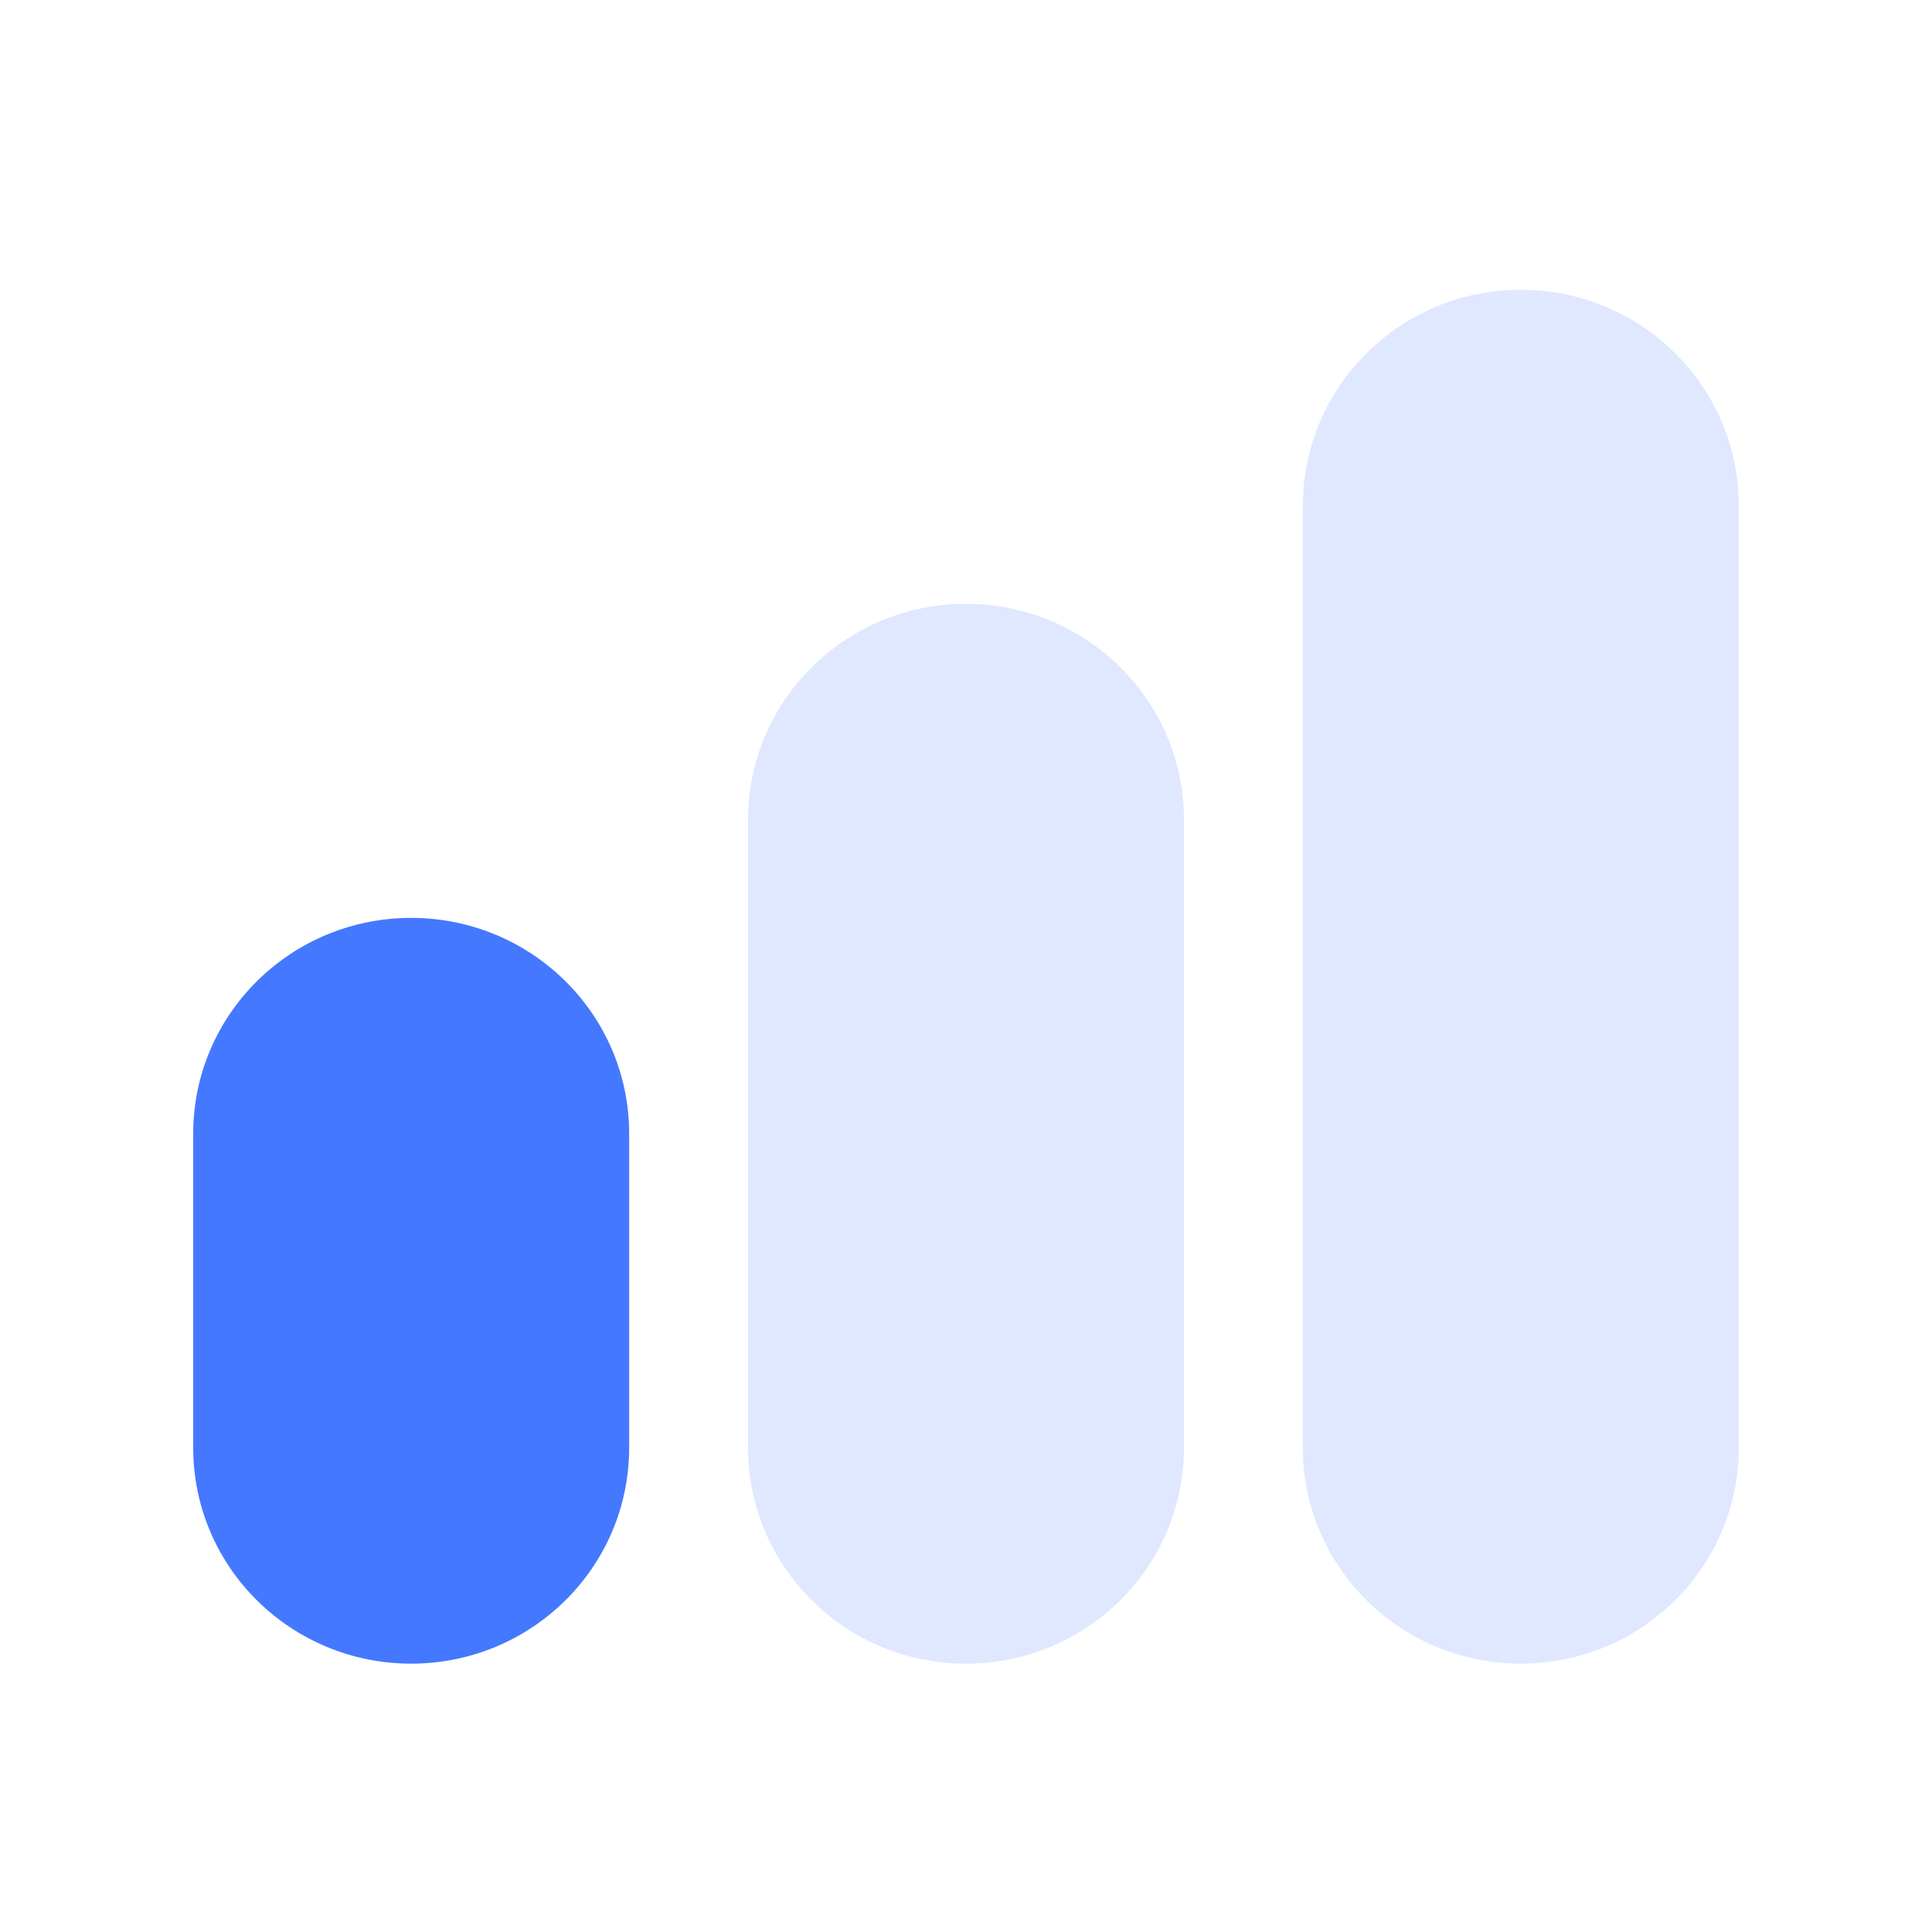
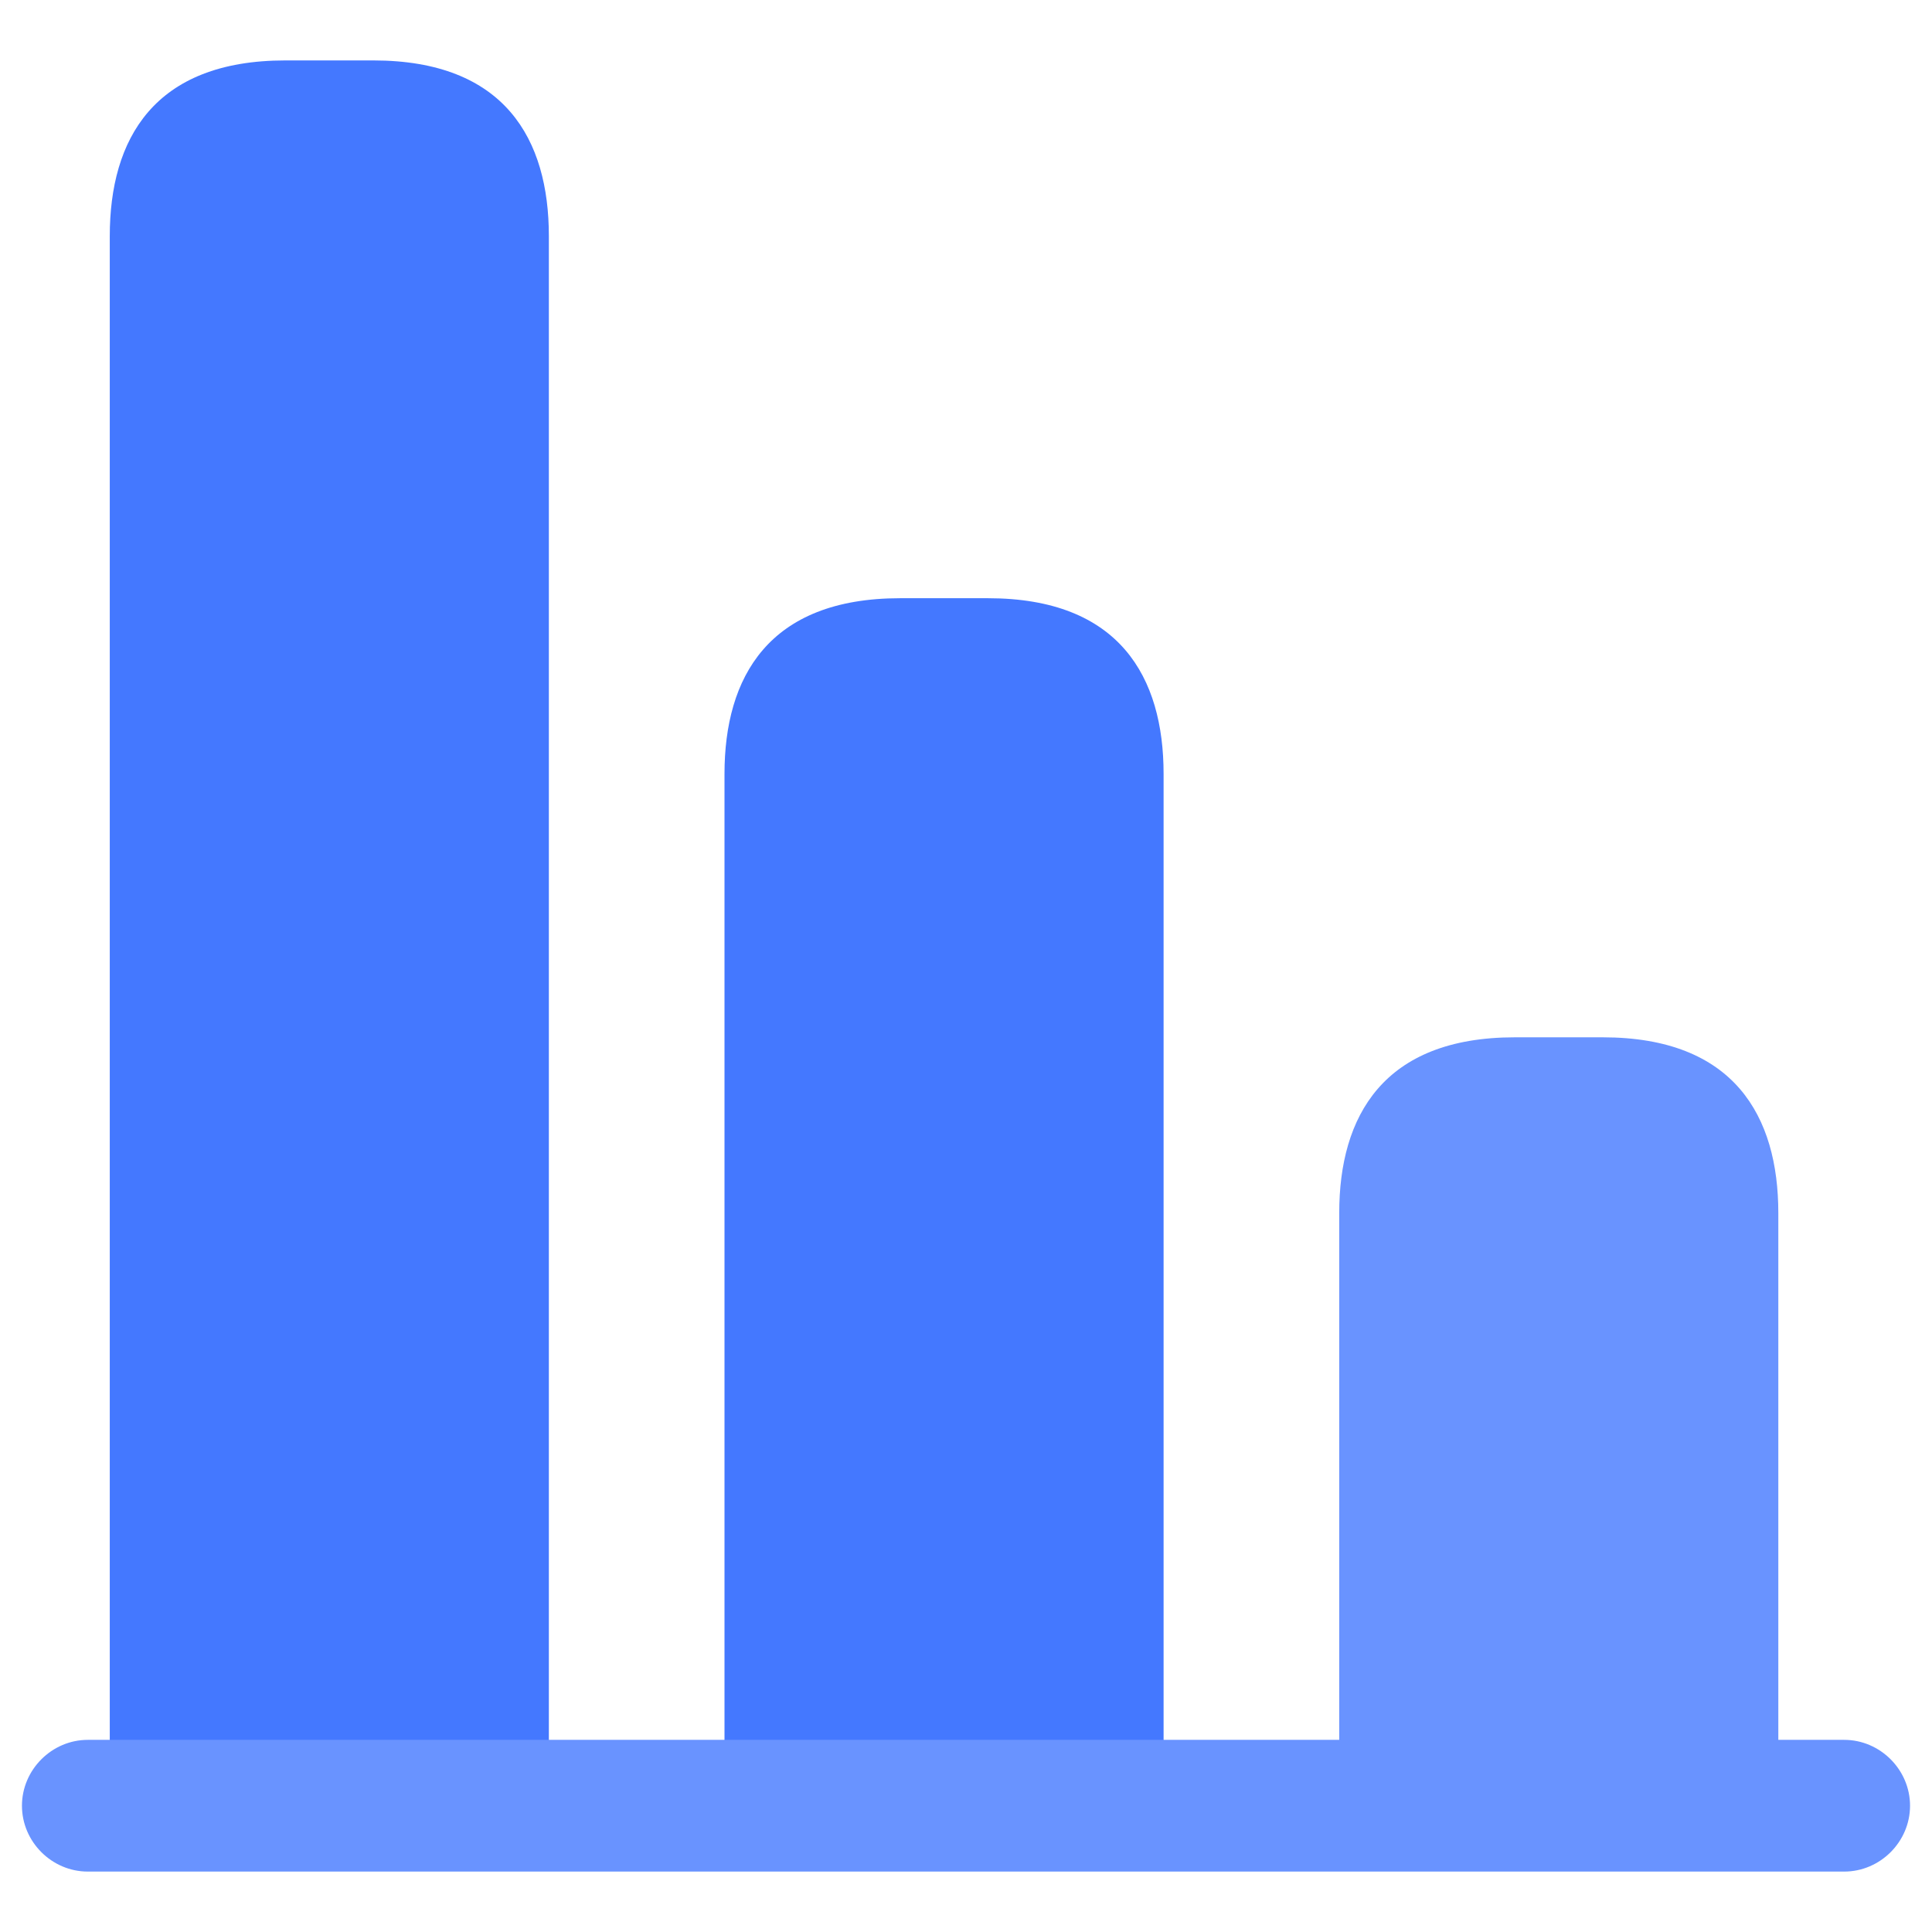
- <svg xmlns="http://www.w3.org/2000/svg" width="20" height="20" viewBox="0 0 20 20" fill="none">
-   <path d="M15.744 3C16.99 3 18 4.001 18 5.235V14.987C18 16.222 16.99 17.222 15.744 17.222C14.497 17.222 13.487 16.222 13.487 14.987V5.235C13.487 4.001 14.497 3 15.744 3Z" fill="#DFE8FF" />
-   <path d="M10 6.251C11.246 6.251 12.256 7.251 12.256 8.486V14.987C12.256 16.222 11.246 17.222 10 17.222C8.754 17.222 7.744 16.222 7.744 14.987V8.486C7.744 7.251 8.754 6.251 10 6.251Z" fill="#DFE8FF" />
-   <path d="M4.256 9.502C5.503 9.502 6.513 10.502 6.513 11.736V14.987C6.513 16.222 5.503 17.222 4.256 17.222C3.01 17.222 2 16.222 2 14.987V11.736C2 10.502 3.01 9.502 4.256 9.502Z" fill="#4478FF" />
+ <svg xmlns="http://www.w3.org/2000/svg" width="22" height="22" viewBox="0 0 22 22" fill="none">
+   <path d="M1.25 2.688V20.688H6.25V2.688C6.25 1.587 5.75 0.688 4.25 0.688H3.25C1.75 0.688 1.25 1.587 1.25 2.688Z" fill="#4478FF" />
+   <path d="M8.25 8.812V20.812H13.25V8.812C13.25 7.713 12.75 6.812 11.25 6.812H10.25C8.75 6.812 8.25 7.713 8.25 8.812Z" fill="#4478FF" />
+   <path d="M15.25 13.812V20.812H20.25V13.812C20.25 12.713 19.75 11.812 18.25 11.812H17.25C15.75 11.812 15.25 12.713 15.25 13.812Z" fill="#6993FF" />
+   <path d="M21 21.312H1C0.59 21.312 0.25 20.973 0.25 20.562C0.25 20.152 0.59 19.812 1 19.812H21C21.41 19.812 21.75 20.152 21.75 20.562C21.75 20.973 21.41 21.312 21 21.312Z" fill="#6993FF" />
</svg>
